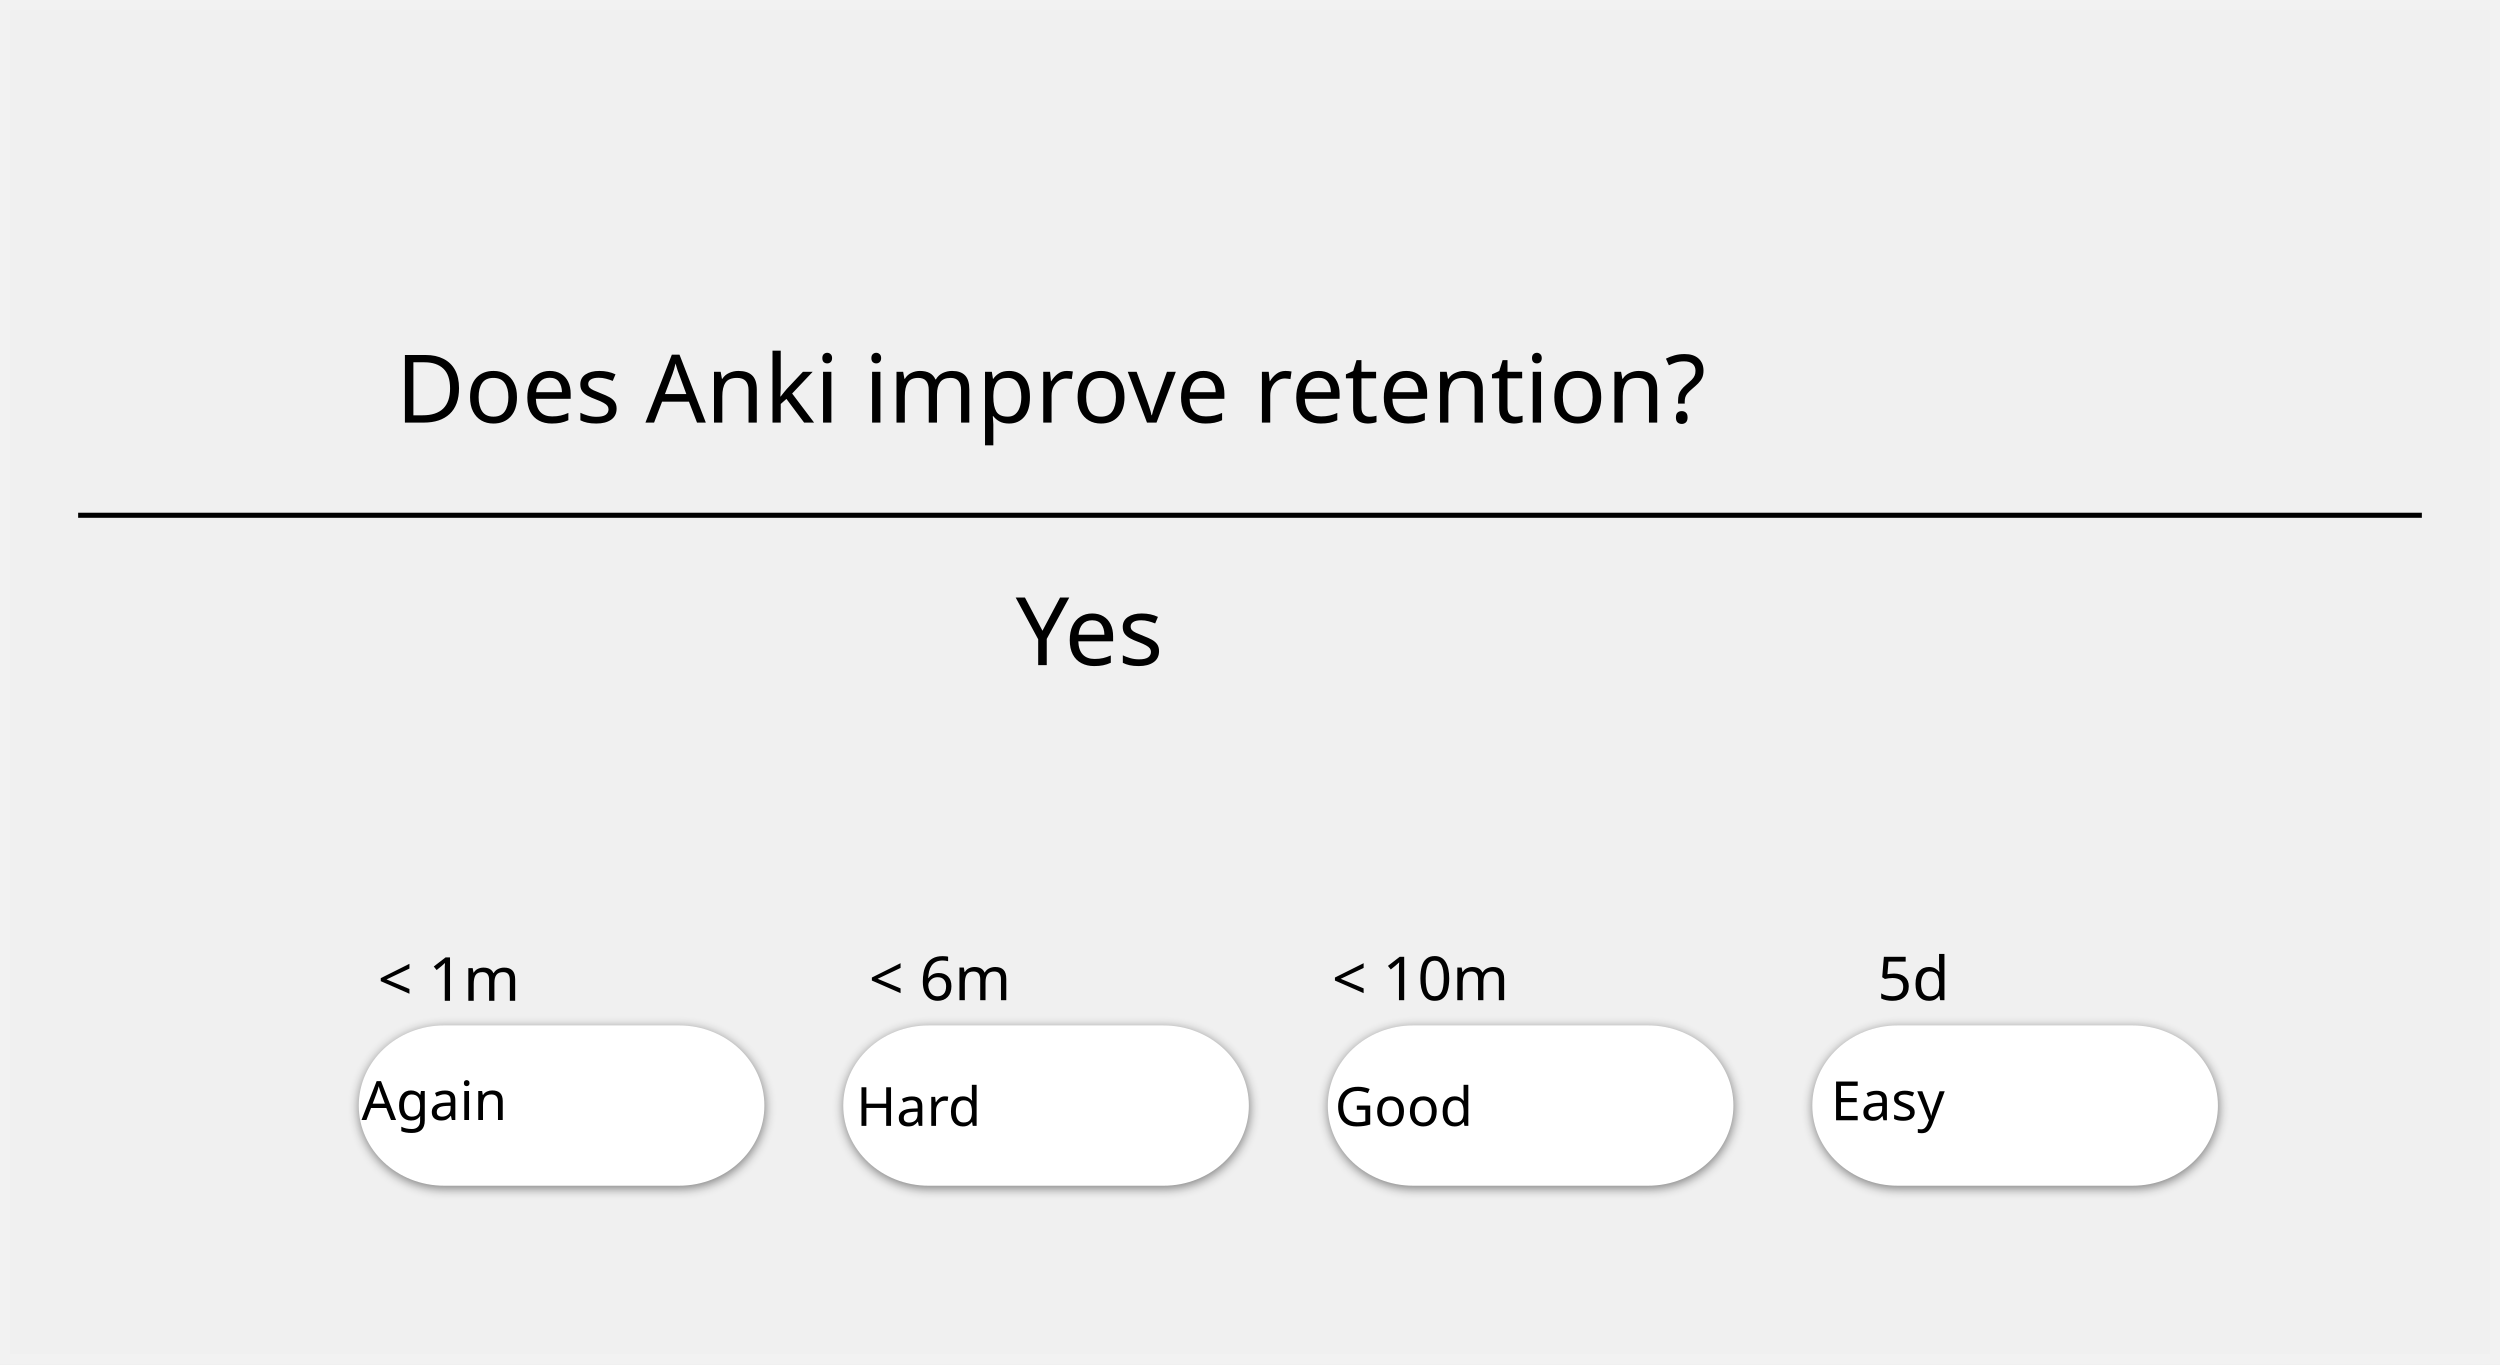
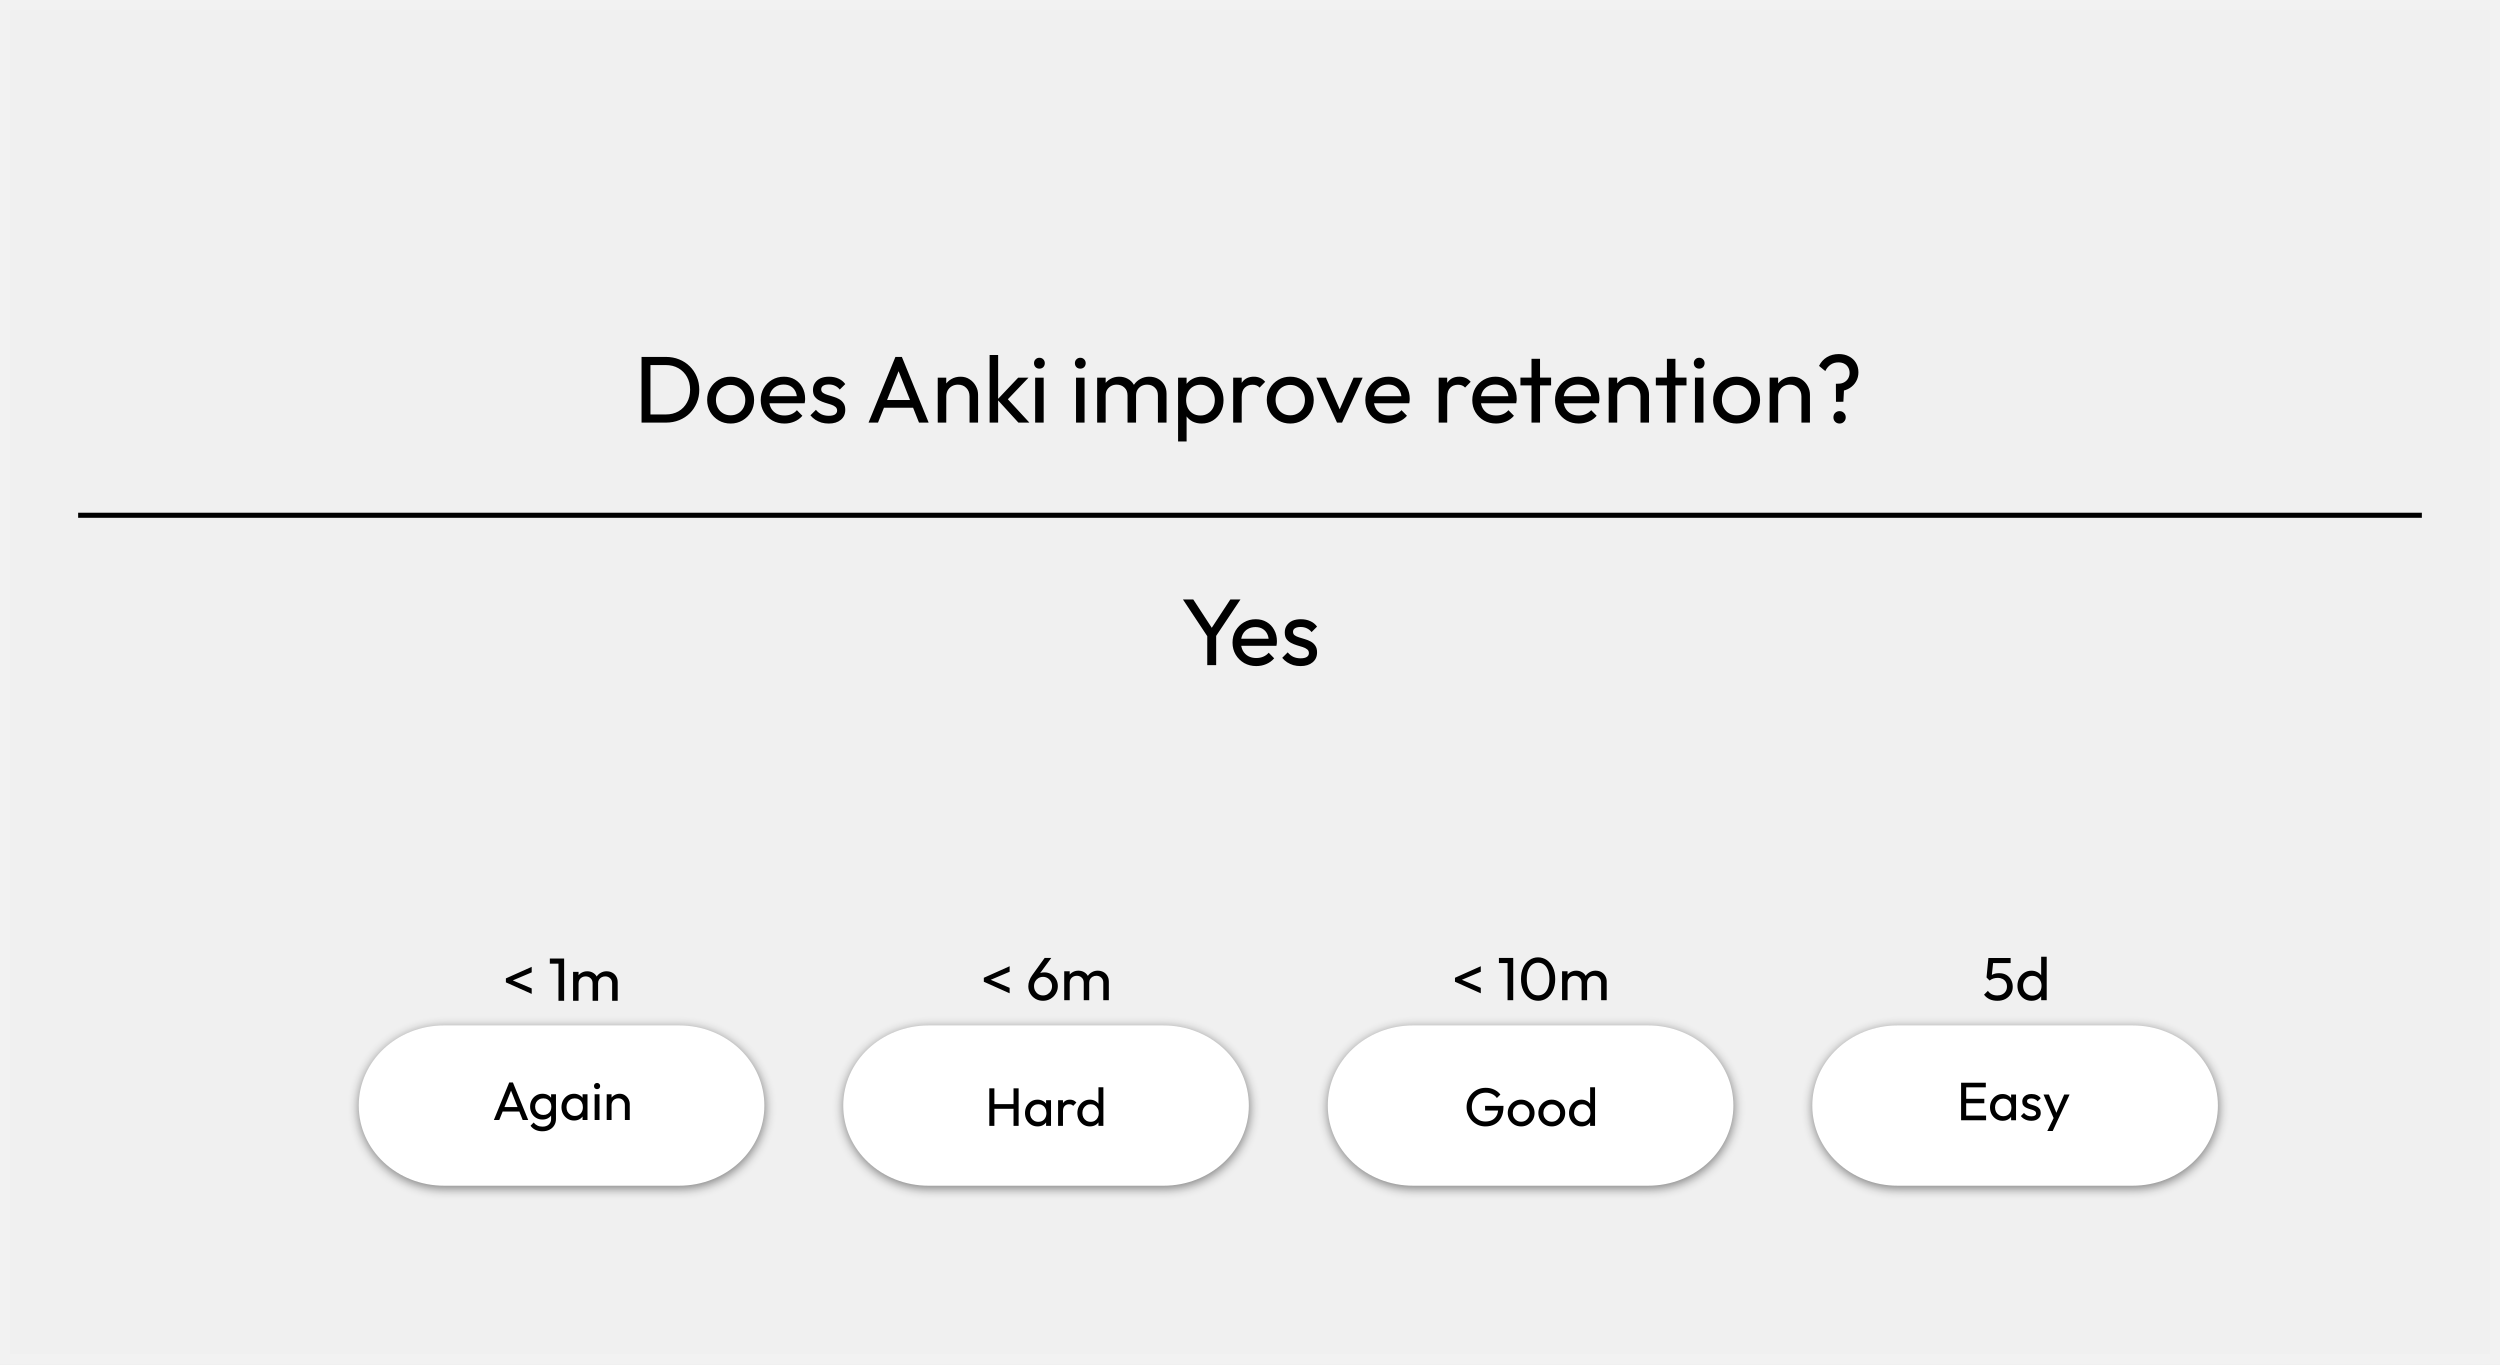
<svg xmlns="http://www.w3.org/2000/svg" width="493" height="269" fill="none" version="1.1" xml:space="preserve">
  <defs>
    <filter id="filter51-7" x="-.03" y="-.076" width="1.061" height="1.168" color-interpolation-filters="sRGB">
      <feFlood flood-color="rgb(0,0,0)" flood-opacity=".498" in="SourceGraphic" result="flood" />
      <feGaussianBlur in="SourceGraphic" result="blur" stdDeviation="1" />
      <feOffset dx="0.1" dy="0.5" in="blur" result="offset" />
      <feComposite in="flood" in2="offset" operator="in" result="comp1" />
      <feComposite in="SourceGraphic" in2="comp1" result="comp2" />
    </filter>
    <filter id="filter51-7-6" x="-.03" y="-.076" width="1.061" height="1.168" color-interpolation-filters="sRGB">
      <feFlood flood-color="rgb(0,0,0)" flood-opacity=".498" in="SourceGraphic" result="flood" />
      <feGaussianBlur in="SourceGraphic" result="blur" stdDeviation="1" />
      <feOffset dx="0.1" dy="0.5" in="blur" result="offset" />
      <feComposite in="flood" in2="offset" operator="in" result="comp1" />
      <feComposite in="SourceGraphic" in2="comp1" result="comp2" />
    </filter>
    <filter id="filter51-7-9" x="-.03" y="-.076" width="1.061" height="1.168" color-interpolation-filters="sRGB">
      <feFlood flood-color="rgb(0,0,0)" flood-opacity=".498" in="SourceGraphic" result="flood" />
      <feGaussianBlur in="SourceGraphic" result="blur" stdDeviation="1" />
      <feOffset dx="0.1" dy="0.5" in="blur" result="offset" />
      <feComposite in="flood" in2="offset" operator="in" result="comp1" />
      <feComposite in="SourceGraphic" in2="comp1" result="comp2" />
    </filter>
    <filter id="filter51-7-1" x="-.03" y="-.076" width="1.061" height="1.168" color-interpolation-filters="sRGB">
      <feFlood flood-color="rgb(0,0,0)" flood-opacity=".498" in="SourceGraphic" result="flood" />
      <feGaussianBlur in="SourceGraphic" result="blur" stdDeviation="1" />
      <feOffset dx="0.1" dy="0.5" in="blur" result="offset" />
      <feComposite in="flood" in2="offset" operator="in" result="comp1" />
      <feComposite in="SourceGraphic" in2="comp1" result="comp2" />
    </filter>
  </defs>
  <g fill="#fff">
    <mask id="a">
      <path d="m55 34h383v68h-383v-68z" />
    </mask>
    <g transform="translate(74.898 1.5625)">
-       <rect x="282.49" y="200.65" width="79.986" height="31.613" rx="16.843" fill="#fff" fill-rule="evenodd" filter="url(#filter51-7)" style="paint-order:markers stroke fill" />
-       <text x="333.396" y="219.35" fill="#000000" font-family="'STIX Two Math'" font-size="10.667px" text-align="end" text-anchor="end" style="line-height:1.25" xml:space="preserve">
-         <tspan x="333.396" y="219.35" fill="#000000" font-family="Outfit" font-size="10.667px">Easy</tspan>
-       </text>
+       <path d="m299.33 200.65h46.3c9.331 0 16.843 7.05 16.843 15.806 0 8.757-7.512 15.806-16.843 15.806h-46.3c-9.331 0-16.843-7.05-16.843-15.806 0-8.757 7.512-15.806 16.843-15.806z" fill-rule="evenodd" filter="url(#filter51-7)" style="paint-order:markers stroke fill" />
+       <path d="m311.83 219.35v-7.403h1.003v7.403zm0.683 0v-0.917h4.245v0.917zm0-3.349v-0.875h3.893v0.875zm0-3.136v-0.917h4.192v0.917zm7.494 6.592q-0.693 0-1.259-0.341-0.565-0.352-0.896-0.949-0.32-0.597-0.32-1.344t0.32-1.344q0.331-0.597 0.885-0.949 0.565-0.352 1.269-0.352 0.576 0 1.024 0.245 0.459 0.235 0.736 0.661 0.277 0.416 0.309 0.971v1.525q-0.032 0.544-0.309 0.971-0.267 0.427-0.725 0.672-0.448 0.235-1.035 0.235zm0.16-0.907q0.715 0 1.152-0.48 0.437-0.491 0.437-1.248 0-0.523-0.203-0.907-0.192-0.395-0.555-0.608-0.363-0.224-0.843-0.224-0.48 0-0.853 0.224-0.363 0.224-0.576 0.619-0.203 0.384-0.203 0.885 0 0.512 0.203 0.907 0.213 0.384 0.587 0.608 0.373 0.224 0.853 0.224zm1.525 0.8v-1.365l0.181-1.237-0.181-1.227v-1.237h0.971v5.067zm3.979 0.107q-0.427 0-0.811-0.107-0.373-0.117-0.693-0.32-0.32-0.213-0.555-0.501l0.619-0.619q0.277 0.341 0.64 0.512 0.363 0.16 0.811 0.16t0.693-0.149q0.245-0.16 0.245-0.437t-0.203-0.427q-0.192-0.16-0.501-0.256-0.309-0.107-0.661-0.203-0.341-0.107-0.651-0.267-0.309-0.16-0.512-0.437-0.192-0.277-0.192-0.736t0.224-0.789q0.224-0.341 0.619-0.523 0.405-0.181 0.971-0.181 0.597 0 1.056 0.213 0.469 0.203 0.768 0.619l-0.619 0.619q-0.213-0.277-0.533-0.427-0.309-0.149-0.704-0.149-0.416 0-0.64 0.149-0.213 0.139-0.213 0.395t0.192 0.395q0.192 0.139 0.501 0.235 0.32 0.096 0.661 0.203 0.341 0.096 0.651 0.267 0.309 0.171 0.501 0.459 0.203 0.288 0.203 0.757 0 0.715-0.512 1.131-0.501 0.416-1.355 0.416zm4.608-0.064-2.197-5.109h1.067l1.632 4h-0.341l1.717-4h1.067l-2.368 5.109zm-1.451 2.08 1.493-3.061 0.533 0.981-0.96 2.08z" fill="#000" aria-label="Easy" />
    </g>
    <g transform="translate(-20.648 1.5625)">
-       <rect x="282.49" y="200.65" width="79.986" height="31.613" rx="16.843" fill="#fff" fill-rule="evenodd" filter="url(#filter51-7-6)" style="paint-order:markers stroke fill" />
-       <text x="335.889" y="220.465" fill="#000000" font-family="'STIX Two Math'" font-size="10.667px" text-align="end" text-anchor="end" style="line-height:1.25" xml:space="preserve">
-         <tspan x="335.889" y="220.465" fill="#000000" font-family="Outfit" font-size="10.667px">Good</tspan>
-       </text>
+       <path d="m299.33 200.65h46.3c9.331 0 16.843 7.05 16.843 15.806 0 8.757-7.512 15.806-16.843 15.806h-46.3c-9.331 0-16.843-7.05-16.843-15.806 0-8.757 7.512-15.806 16.843-15.806z" fill-rule="evenodd" filter="url(#filter51-7-6)" style="paint-order:markers stroke fill" />
+       <path d="m313.58 220.57q-0.779 0-1.461-0.288-0.672-0.299-1.184-0.821-0.501-0.523-0.789-1.216-0.288-0.693-0.288-1.493 0-0.8 0.288-1.483 0.288-0.693 0.8-1.216 0.512-0.523 1.195-0.811 0.693-0.288 1.504-0.288 0.885 0 1.632 0.341 0.747 0.341 1.248 0.981l-0.693 0.693q-0.352-0.512-0.928-0.779-0.576-0.277-1.259-0.277-0.811 0-1.44 0.363-0.619 0.363-0.971 1.003-0.341 0.64-0.341 1.472 0 0.843 0.352 1.483t0.949 1.003q0.597 0.363 1.365 0.363 0.779 0 1.344-0.299 0.576-0.299 0.885-0.875 0.309-0.587 0.309-1.429l0.608 0.437h-3.2v-0.917h3.627v0.149q0 1.291-0.459 2.165-0.448 0.864-1.259 1.301-0.8 0.437-1.835 0.437zm7.04 0q-0.747 0-1.344-0.352-0.597-0.352-0.949-0.949-0.352-0.608-0.352-1.355 0-0.736 0.352-1.323 0.352-0.597 0.949-0.949t1.344-0.352q0.736 0 1.333 0.352 0.608 0.341 0.96 0.939t0.352 1.333q0 0.747-0.352 1.355-0.352 0.597-0.96 0.949-0.597 0.352-1.333 0.352zm0-0.928q0.48 0 0.853-0.224 0.373-0.224 0.587-0.608 0.213-0.395 0.213-0.896 0-0.491-0.224-0.875-0.213-0.384-0.587-0.597-0.363-0.224-0.843-0.224-0.48 0-0.853 0.224-0.373 0.213-0.587 0.597t-0.213 0.875q0 0.501 0.213 0.896 0.213 0.384 0.587 0.608 0.373 0.224 0.853 0.224zm6.037 0.928q-0.747 0-1.344-0.352-0.597-0.352-0.949-0.949-0.352-0.608-0.352-1.355 0-0.736 0.352-1.323 0.352-0.597 0.949-0.949 0.597-0.352 1.344-0.352 0.736 0 1.333 0.352 0.608 0.341 0.96 0.939t0.352 1.333q0 0.747-0.352 1.355-0.352 0.597-0.96 0.949-0.597 0.352-1.333 0.352zm0-0.928q0.48 0 0.853-0.224 0.373-0.224 0.587-0.608 0.213-0.395 0.213-0.896 0-0.491-0.224-0.875-0.213-0.384-0.587-0.597-0.363-0.224-0.843-0.224-0.48 0-0.853 0.224-0.373 0.213-0.587 0.597t-0.213 0.875q0 0.501 0.213 0.896 0.213 0.384 0.587 0.608 0.373 0.224 0.853 0.224zm5.867 0.928q-0.704 0-1.259-0.341-0.555-0.352-0.885-0.949-0.32-0.597-0.32-1.344t0.32-1.344q0.331-0.597 0.885-0.949 0.555-0.352 1.259-0.352 0.565 0 1.024 0.245 0.459 0.235 0.736 0.661 0.288 0.416 0.32 0.971v1.525q-0.032 0.544-0.309 0.971-0.277 0.427-0.736 0.672-0.459 0.235-1.035 0.235zm0.16-0.907q0.48 0 0.832-0.224 0.363-0.224 0.565-0.608 0.203-0.395 0.203-0.896 0-0.523-0.213-0.907-0.203-0.384-0.565-0.608-0.352-0.224-0.832-0.224-0.48 0-0.843 0.224-0.363 0.224-0.576 0.619-0.203 0.384-0.203 0.885 0 0.512 0.203 0.907 0.213 0.384 0.576 0.608 0.373 0.224 0.853 0.224zm2.507 0.8h-0.971v-1.365l0.181-1.237-0.181-1.227v-3.787h0.971z" fill="#000" aria-label="Good" />
    </g>
    <g transform="translate(-116.36 1.3946)">
-       <rect x="282.65" y="200.82" width="79.986" height="31.613" rx="16.843" fill="#fff" fill-rule="evenodd" filter="url(#filter51-7-9)" style="paint-order:markers stroke fill" />
-       <text x="334.638" y="220.633" fill="#000000" font-family="'STIX Two Math'" font-size="10.667px" text-align="end" text-anchor="end" style="line-height:1.25" xml:space="preserve">
-         <tspan x="334.638" y="220.633" fill="#000000" font-family="Outfit" font-size="10.667px">Hard</tspan>
-       </text>
+       <path d="m299.49 200.82h46.3c9.331 0 16.843 7.05 16.843 15.806s-7.512 15.806-16.843 15.806h-46.3c-9.331 0-16.843-7.05-16.843-15.806s7.512-15.806 16.843-15.806z" fill-rule="evenodd" filter="url(#filter51-7-9)" style="paint-order:markers stroke fill" />
+       <path d="m311.45 220.63v-7.403h1.003v7.403zm4.779 0v-7.403h1.003v7.403zm-4.096-3.371v-0.917h4.341v0.917zm8.832 3.477q-0.693 0-1.259-0.341-0.565-0.352-0.896-0.949-0.32-0.597-0.32-1.344t0.32-1.344q0.331-0.597 0.885-0.949 0.565-0.352 1.269-0.352 0.576 0 1.024 0.245 0.459 0.235 0.736 0.661 0.277 0.416 0.309 0.971v1.525q-0.032 0.544-0.309 0.971-0.267 0.427-0.725 0.672-0.448 0.235-1.035 0.235zm0.16-0.907q0.715 0 1.152-0.48 0.437-0.491 0.437-1.248 0-0.523-0.203-0.907-0.192-0.395-0.555-0.608-0.363-0.224-0.843-0.224-0.48 0-0.853 0.224-0.363 0.224-0.576 0.619-0.203 0.384-0.203 0.885 0 0.512 0.203 0.907 0.213 0.384 0.587 0.608 0.373 0.224 0.853 0.224zm1.525 0.8v-1.365l0.181-1.237-0.181-1.227v-1.237h0.971v5.067zm2.368 0v-5.067h0.96v5.067zm0.96-2.891-0.363-0.16q0-0.971 0.448-1.547 0.448-0.576 1.291-0.576 0.384 0 0.693 0.139 0.309 0.128 0.576 0.437l-0.629 0.651q-0.16-0.171-0.352-0.245-0.192-0.075-0.448-0.075-0.533 0-0.875 0.341-0.341 0.341-0.341 1.035zm5.301 2.997q-0.704 0-1.259-0.341-0.555-0.352-0.885-0.949-0.32-0.597-0.32-1.344t0.32-1.344q0.331-0.597 0.885-0.949 0.555-0.352 1.259-0.352 0.565 0 1.024 0.245 0.459 0.235 0.736 0.661 0.288 0.416 0.32 0.971v1.525q-0.032 0.544-0.309 0.971-0.277 0.427-0.736 0.672-0.459 0.235-1.035 0.235zm0.16-0.907q0.48 0 0.832-0.224 0.363-0.224 0.565-0.608 0.203-0.395 0.203-0.896 0-0.523-0.213-0.907-0.203-0.384-0.565-0.608-0.352-0.224-0.832-0.224-0.48 0-0.843 0.224-0.363 0.224-0.576 0.619-0.203 0.384-0.203 0.885 0 0.512 0.203 0.907 0.213 0.384 0.576 0.608 0.373 0.224 0.853 0.224zm2.507 0.8h-0.971v-1.365l0.181-1.237-0.181-1.227v-3.787h0.971z" fill="#000" aria-label="Hard" />
    </g>
    <g transform="translate(-211.74 1.5625)">
-       <rect x="282.49" y="200.65" width="79.986" height="31.613" rx="16.843" fill="#fff" fill-rule="evenodd" filter="url(#filter51-7-1)" style="paint-order:markers stroke fill" />
-       <text x="336.524" y="219.297" fill="#000000" font-family="'STIX Two Math'" font-size="10.667px" text-align="end" text-anchor="end" style="line-height:1.25" xml:space="preserve">
-         <tspan x="336.524" y="219.297" fill="#000000" font-family="Outfit" font-size="10.667px">Again</tspan>
-       </text>
+       <path d="m299.33 200.65h46.3c9.331 0 16.843 7.05 16.843 15.806 0 8.757-7.512 15.806-16.843 15.806h-46.3c-9.331 0-16.843-7.05-16.843-15.806 0-8.757 7.512-15.806 16.843-15.806z" fill-rule="evenodd" filter="url(#filter51-7-1)" style="paint-order:markers stroke fill" />
+       <path d="m309.13 219.3 3.029-7.403h0.725l3.019 7.403h-1.088l-2.485-6.261h0.373l-2.507 6.261zm1.44-1.675v-0.875h3.893v0.875zm8.139 3.904q-0.779 0-1.387-0.288-0.597-0.288-0.96-0.811l0.619-0.629q0.309 0.395 0.736 0.597 0.427 0.213 1.013 0.213 0.779 0 1.227-0.416 0.459-0.405 0.459-1.099v-1.259l0.171-1.141-0.171-1.131v-1.333h0.96v4.864q0 0.725-0.341 1.269-0.331 0.544-0.939 0.853-0.597 0.309-1.387 0.309zm0-2.315q-0.693 0-1.248-0.331-0.544-0.331-0.864-0.907-0.32-0.587-0.32-1.312 0-0.725 0.32-1.291 0.32-0.576 0.864-0.907 0.555-0.341 1.248-0.341 0.597 0 1.056 0.235 0.459 0.235 0.725 0.661 0.277 0.416 0.299 0.981v1.344q-0.032 0.555-0.309 0.981-0.267 0.416-0.725 0.651-0.459 0.235-1.045 0.235zm0.192-0.907q0.469 0 0.821-0.203 0.363-0.203 0.555-0.565 0.192-0.373 0.192-0.864 0-0.491-0.203-0.853-0.192-0.373-0.544-0.576-0.352-0.213-0.832-0.213-0.48 0-0.843 0.213-0.363 0.203-0.576 0.576-0.203 0.363-0.203 0.843 0 0.48 0.203 0.853 0.213 0.373 0.576 0.587 0.373 0.203 0.853 0.203zm6.037 1.099q-0.693 0-1.259-0.341-0.565-0.352-0.896-0.949-0.32-0.597-0.32-1.344t0.32-1.344q0.331-0.597 0.885-0.949 0.565-0.352 1.269-0.352 0.576 0 1.024 0.245 0.459 0.235 0.736 0.661 0.277 0.416 0.309 0.971v1.525q-0.032 0.544-0.309 0.971-0.267 0.427-0.725 0.672-0.448 0.235-1.035 0.235zm0.16-0.907q0.715 0 1.152-0.48 0.437-0.491 0.437-1.248 0-0.523-0.203-0.907-0.192-0.395-0.555-0.608-0.363-0.224-0.843-0.224-0.48 0-0.853 0.224-0.363 0.224-0.576 0.619-0.203 0.384-0.203 0.885 0 0.512 0.203 0.907 0.213 0.384 0.587 0.608 0.373 0.224 0.853 0.224zm1.525 0.8v-1.365l0.181-1.237-0.181-1.227v-1.237h0.971v5.067zm2.379 0v-5.067h0.96v5.067zm0.48-6.08q-0.267 0-0.437-0.171-0.171-0.181-0.171-0.448 0-0.256 0.171-0.427 0.171-0.181 0.437-0.181 0.267 0 0.437 0.181 0.171 0.171 0.171 0.427 0 0.267-0.171 0.448-0.171 0.171-0.437 0.171zm5.483 6.08v-2.955q0-0.576-0.363-0.949-0.363-0.373-0.939-0.373-0.384 0-0.683 0.171-0.299 0.171-0.469 0.469-0.171 0.299-0.171 0.683l-0.395-0.224q0-0.576 0.256-1.024 0.256-0.448 0.715-0.704 0.459-0.267 1.035-0.267t1.013 0.288q0.448 0.288 0.704 0.757 0.256 0.459 0.256 0.981v3.147zm-3.584 0v-5.067h0.96v5.067z" fill="#000" aria-label="Again" />
    </g>
  </g>
-   <g fill="#000000" font-family="'STIX Two Math'" text-anchor="end">
-     <text x="122.481" y="197.358" font-size="12px" text-align="end" style="line-height:1.25" xml:space="preserve">
-       <tspan x="122.481" y="197.358" fill="#000000" font-family="Outfit" font-size="12px">&lt; 1m</tspan>
-     </text>
-     <text x="219.33" y="197.238" font-size="12px" text-align="end" style="line-height:1.25" xml:space="preserve">
-       <tspan x="219.33" y="197.238" fill="#000000" font-family="Outfit" font-size="12px">&lt; 6m</tspan>
-     </text>
-     <text x="367.395" y="83.338" font-size="18.667px" text-align="end" style="line-height:1.25" xml:space="preserve">
-       <tspan x="367.395" y="83.338" fill="#000000" font-family="Outfit" font-size="18.667px">Does Anki improve retention?</tspan>
-     </text>
-     <text x="260.379" y="131.164" font-size="18.667px" text-align="end" style="line-height:1.25" xml:space="preserve">
-       <tspan x="260.379" y="131.164" fill="#000000" font-family="Outfit" font-size="18.667px">Yes</tspan>
-     </text>
-     <text x="317.511" y="197.238" font-size="12px" text-align="end" style="line-height:1.25" xml:space="preserve">
-       <tspan x="317.511" y="197.238" fill="#000000" font-family="Outfit" font-size="12px">&lt; 10m</tspan>
-     </text>
+   <g fill="#000">
+     <g font-family="'STIX Two Math'" text-anchor="end">
+       <path d="m104.85 196-5.088-2.28v-0.78l5.088-2.28v1.092l-4.212 1.788v-0.408l4.212 1.788zm5.28 1.356v-8.328h1.116v8.328zm-1.704-7.32v-1.008h2.7v1.008zm4.584 7.32v-5.7h1.08v5.7zm3.852 0v-3.444q0-0.636-0.396-0.996-0.384-0.372-0.972-0.372-0.396 0-0.708 0.168t-0.504 0.468-0.192 0.72l-0.444-0.216q0-0.648 0.276-1.128 0.288-0.48 0.78-0.744 0.492-0.276 1.104-0.276 0.6 0 1.08 0.264 0.492 0.264 0.768 0.744 0.288 0.48 0.288 1.14v3.672zm3.852 0v-3.444q0-0.636-0.396-0.996-0.384-0.372-0.96-0.372-0.396 0-0.72 0.168-0.312 0.168-0.504 0.468t-0.192 0.72l-0.612-0.216q0.036-0.66 0.348-1.128 0.324-0.48 0.828-0.744 0.504-0.276 1.104-0.276 0.624 0 1.116 0.264t0.78 0.744q0.3 0.48 0.3 1.152v3.66z" aria-label="&lt; 1m" />
+       <path d="m199.1 195.88-5.088-2.28v-0.78l5.088-2.28v1.092l-4.212 1.788v-0.408l4.212 1.788zm6.588 1.476q-0.828 0-1.488-0.384-0.648-0.384-1.032-1.032t-0.384-1.44q0-1.104 0.768-2.196l2.448-3.396h1.308l-2.508 3.42-0.408 0.216q0.144-0.252 0.348-0.42 0.204-0.18 0.504-0.276t0.708-0.096q0.732 0 1.32 0.348 0.6 0.348 0.96 0.96 0.372 0.6 0.372 1.404 0 0.792-0.396 1.452-0.384 0.66-1.056 1.056-0.66 0.384-1.464 0.384zm0-1.056q0.504 0 0.9-0.24 0.408-0.252 0.636-0.66 0.24-0.42 0.24-0.936t-0.24-0.924q-0.228-0.42-0.636-0.66-0.396-0.24-0.9-0.24t-0.912 0.24q-0.396 0.24-0.636 0.66-0.228 0.408-0.228 0.924t0.228 0.936q0.24 0.42 0.636 0.66 0.408 0.24 0.912 0.24zm4.176 0.936v-5.7h1.08v5.7zm3.852 0v-3.444q0-0.636-0.396-0.996-0.384-0.372-0.972-0.372-0.396 0-0.708 0.168t-0.504 0.468-0.192 0.72l-0.444-0.216q0-0.648 0.276-1.128 0.288-0.48 0.78-0.744 0.492-0.276 1.104-0.276 0.6 0 1.08 0.264 0.492 0.264 0.768 0.744 0.288 0.48 0.288 1.14v3.672zm3.852 0v-3.444q0-0.636-0.396-0.996-0.384-0.372-0.96-0.372-0.396 0-0.72 0.168-0.312 0.168-0.504 0.468t-0.192 0.72l-0.612-0.216q0.036-0.66 0.348-1.128 0.324-0.48 0.828-0.744 0.504-0.276 1.104-0.276 0.624 0 1.116 0.264t0.78 0.744q0.3 0.48 0.3 1.152v3.66z" aria-label="&lt; 6m" />
+       <path d="m127.67 83.338v-1.605h3.603q1.437 0 2.52-0.616 1.083-0.635 1.68-1.736 0.616-1.101 0.616-2.539 0-1.419-0.616-2.52-0.616-1.101-1.699-1.717-1.083-0.616-2.501-0.616h-3.584v-1.605h3.621q1.419 0 2.613 0.485 1.213 0.485 2.091 1.363 0.896 0.877 1.381 2.053 0.504 1.176 0.504 2.576 0 1.381-0.504 2.576-0.485 1.176-1.363 2.053-0.877 0.877-2.091 1.363-1.195 0.485-2.595 0.485zm-1.157 0v-12.955h1.755v12.955zm17.566 0.187q-1.307 0-2.352-0.616-1.045-0.616-1.661-1.661-0.616-1.064-0.616-2.371 0-1.288 0.616-2.315 0.616-1.045 1.661-1.661 1.045-0.616 2.352-0.616 1.288 0 2.333 0.616 1.064 0.597 1.68 1.643t0.616 2.333q0 1.307-0.616 2.371-0.616 1.045-1.68 1.661-1.045 0.616-2.333 0.616zm0-1.624q0.84 0 1.493-0.392 0.653-0.392 1.027-1.064 0.373-0.691 0.373-1.568 0-0.859-0.392-1.531-0.373-0.672-1.027-1.045-0.635-0.392-1.475-0.392-0.84 0-1.493 0.392-0.653 0.373-1.027 1.045t-0.373 1.531q0 0.877 0.373 1.568 0.373 0.672 1.027 1.064 0.653 0.392 1.493 0.392zm10.622 1.624q-1.325 0-2.389-0.597-1.064-0.616-1.68-1.661-0.616-1.045-0.616-2.371 0-1.307 0.597-2.352 0.616-1.045 1.643-1.643 1.045-0.616 2.333-0.616 1.232 0 2.165 0.56 0.952 0.56 1.475 1.549 0.541 0.989 0.541 2.24 0 0.187-0.019 0.411-0.019 0.205-0.075 0.485h-7.486v-1.4h6.589l-0.616 0.541q0-0.896-0.317-1.512-0.317-0.635-0.896-0.971-0.579-0.355-1.4-0.355-0.859 0-1.512 0.373-0.653 0.373-1.008 1.045t-0.355 1.587q0 0.933 0.373 1.643 0.373 0.691 1.064 1.083 0.691 0.373 1.587 0.373 0.747 0 1.363-0.261 0.635-0.261 1.083-0.784l1.083 1.101q-0.635 0.747-1.568 1.139-0.915 0.392-1.96 0.392zm8.717 0q-0.747 0-1.419-0.187-0.653-0.205-1.213-0.56-0.56-0.373-0.971-0.877l1.083-1.083q0.485 0.597 1.12 0.896 0.635 0.28 1.419 0.28 0.784 0 1.213-0.261 0.429-0.28 0.429-0.765t-0.355-0.747q-0.336-0.28-0.877-0.448-0.541-0.187-1.157-0.355-0.597-0.187-1.139-0.467-0.541-0.28-0.896-0.765-0.336-0.485-0.336-1.288t0.392-1.381q0.392-0.597 1.083-0.915 0.709-0.317 1.699-0.317 1.045 0 1.848 0.373 0.821 0.355 1.344 1.083l-1.083 1.083q-0.373-0.485-0.933-0.747-0.541-0.261-1.232-0.261-0.728 0-1.12 0.261-0.373 0.243-0.373 0.691t0.336 0.691 0.877 0.411q0.56 0.168 1.157 0.355 0.597 0.168 1.139 0.467t0.877 0.803q0.355 0.504 0.355 1.325 0 1.251-0.896 1.979-0.877 0.728-2.371 0.728zm7.859-0.187 5.301-12.955h1.269l5.283 12.955h-1.904l-4.349-10.958h0.653l-4.387 10.958zm2.52-2.931v-1.531h6.813v1.531zm17.398 2.931v-5.171q0-1.008-0.635-1.661-0.635-0.653-1.643-0.653-0.672 0-1.195 0.299t-0.821 0.821-0.299 1.195l-0.691-0.392q0-1.008 0.448-1.792t1.251-1.232q0.803-0.467 1.811-0.467t1.773 0.504q0.784 0.504 1.232 1.325 0.448 0.803 0.448 1.717v5.507zm-6.272 0v-8.867h1.68v8.867zm15.904 0-4.144-4.536 4.107-4.331h2.035l-4.573 4.779 0.075-0.971 4.667 5.059zm-5.675 0v-13.328h1.68v13.328zm8.979 0v-8.867h1.68v8.867zm0.84-10.64q-0.467 0-0.765-0.299-0.299-0.317-0.299-0.784 0-0.448 0.299-0.747 0.299-0.317 0.765-0.317 0.467 0 0.765 0.317 0.299 0.299 0.299 0.747 0 0.467-0.299 0.784-0.299 0.299-0.765 0.299zm7.224 10.64v-8.867h1.68v8.867zm0.84-10.64q-0.467 0-0.765-0.299-0.299-0.317-0.299-0.784 0-0.448 0.299-0.747 0.299-0.317 0.765-0.317 0.467 0 0.765 0.317 0.299 0.299 0.299 0.747 0 0.467-0.299 0.784-0.299 0.299-0.765 0.299zm3.323 10.64v-8.867h1.68v8.867zm5.992 0v-5.357q0-0.989-0.616-1.549-0.597-0.579-1.512-0.579-0.616 0-1.101 0.261t-0.784 0.728-0.299 1.12l-0.691-0.336q0-1.008 0.429-1.755 0.448-0.747 1.213-1.157 0.765-0.429 1.717-0.429 0.933 0 1.68 0.411 0.765 0.411 1.195 1.157 0.448 0.747 0.448 1.773v5.712zm5.992 0v-5.357q0-0.989-0.616-1.549-0.597-0.579-1.493-0.579-0.616 0-1.12 0.261-0.485 0.261-0.784 0.728-0.299 0.467-0.299 1.12l-0.952-0.336q0.056-1.027 0.541-1.755 0.504-0.747 1.288-1.157 0.784-0.429 1.717-0.429 0.971 0 1.736 0.411 0.765 0.411 1.213 1.157 0.467 0.747 0.467 1.792v5.693zm8.643 0.187q-1.008 0-1.829-0.411-0.803-0.429-1.288-1.176t-0.541-1.699v-2.669q0.056-0.971 0.541-1.699 0.504-0.747 1.307-1.157 0.821-0.429 1.811-0.429 1.213 0 2.184 0.616 0.989 0.616 1.549 1.661t0.56 2.352-0.56 2.352-1.549 1.661q-0.971 0.597-2.184 0.597zm-4.667 3.528v-12.582h1.68v2.333l-0.317 2.147 0.317 2.165v5.936zm4.387-5.115q0.84 0 1.475-0.392 0.635-0.392 1.008-1.064 0.373-0.691 0.373-1.587 0-0.877-0.373-1.568t-1.008-1.064q-0.635-0.392-1.456-0.392-0.84 0-1.475 0.392-0.635 0.373-0.989 1.064-0.355 0.691-0.355 1.587 0 0.877 0.336 1.568 0.355 0.672 0.989 1.064 0.653 0.392 1.475 0.392zm6.478 1.4v-8.867h1.68v8.867zm1.68-5.059-0.635-0.28q0-1.699 0.784-2.707 0.784-1.008 2.259-1.008 0.672 0 1.213 0.243 0.541 0.224 1.008 0.765l-1.101 1.139q-0.28-0.299-0.616-0.429-0.336-0.131-0.784-0.131-0.933 0-1.531 0.597-0.597 0.597-0.597 1.811zm9.576 5.245q-1.307 0-2.352-0.616t-1.661-1.661q-0.616-1.064-0.616-2.371 0-1.288 0.616-2.315 0.616-1.045 1.661-1.661t2.352-0.616q1.288 0 2.333 0.616 1.064 0.597 1.68 1.643 0.616 1.045 0.616 2.333 0 1.307-0.616 2.371-0.616 1.045-1.68 1.661-1.045 0.616-2.333 0.616zm0-1.624q0.84 0 1.493-0.392 0.653-0.392 1.027-1.064 0.373-0.691 0.373-1.568 0-0.859-0.392-1.531-0.373-0.672-1.027-1.045-0.635-0.392-1.475-0.392-0.84 0-1.493 0.392-0.653 0.373-1.027 1.045t-0.373 1.531q0 0.877 0.373 1.568 0.373 0.672 1.027 1.064 0.653 0.392 1.493 0.392zm9.222 1.437-4.069-8.867h1.867l3.267 7.486h-1.083l3.285-7.486h1.792l-4.069 8.867zm10.267 0.187q-1.325 0-2.389-0.597-1.064-0.616-1.68-1.661t-0.616-2.371q0-1.307 0.597-2.352 0.616-1.045 1.643-1.643 1.045-0.616 2.333-0.616 1.232 0 2.165 0.56 0.952 0.56 1.475 1.549 0.541 0.989 0.541 2.24 0 0.187-0.019 0.411-0.019 0.205-0.075 0.485h-7.486v-1.4h6.589l-0.616 0.541q0-0.896-0.317-1.512-0.317-0.635-0.896-0.971-0.579-0.355-1.4-0.355-0.859 0-1.512 0.373-0.653 0.373-1.008 1.045-0.355 0.672-0.355 1.587 0 0.933 0.373 1.643 0.373 0.691 1.064 1.083 0.691 0.373 1.587 0.373 0.747 0 1.363-0.261 0.635-0.261 1.083-0.784l1.083 1.101q-0.635 0.747-1.568 1.139-0.915 0.392-1.96 0.392zm9.781-0.187v-8.867h1.68v8.867zm1.68-5.059-0.635-0.28q0-1.699 0.784-2.707 0.784-1.008 2.259-1.008 0.672 0 1.213 0.243 0.541 0.224 1.008 0.765l-1.101 1.139q-0.28-0.299-0.616-0.429t-0.784-0.131q-0.933 0-1.531 0.597-0.597 0.597-0.597 1.811zm9.632 5.245q-1.325 0-2.389-0.597-1.064-0.616-1.68-1.661t-0.616-2.371q0-1.307 0.597-2.352 0.616-1.045 1.643-1.643 1.045-0.616 2.333-0.616 1.232 0 2.165 0.56 0.952 0.56 1.475 1.549 0.541 0.989 0.541 2.24 0 0.187-0.019 0.411-0.019 0.205-0.075 0.485h-7.486v-1.4h6.589l-0.616 0.541q0-0.896-0.317-1.512-0.317-0.635-0.896-0.971-0.579-0.355-1.4-0.355-0.859 0-1.512 0.373-0.653 0.373-1.008 1.045-0.355 0.672-0.355 1.587 0 0.933 0.373 1.643 0.373 0.691 1.064 1.083 0.691 0.373 1.587 0.373 0.747 0 1.363-0.261 0.635-0.261 1.083-0.784l1.083 1.101q-0.635 0.747-1.568 1.139-0.915 0.392-1.96 0.392zm6.991-0.187v-12.582h1.68v12.582zm-2.184-7.336v-1.531h6.048v1.531zm11.508 7.523q-1.325 0-2.389-0.597-1.064-0.616-1.68-1.661t-0.616-2.371q0-1.307 0.597-2.352 0.616-1.045 1.643-1.643 1.045-0.616 2.333-0.616 1.232 0 2.165 0.56 0.952 0.56 1.475 1.549 0.541 0.989 0.541 2.24 0 0.187-0.019 0.411-0.019 0.205-0.075 0.485h-7.486v-1.4h6.589l-0.616 0.541q0-0.896-0.317-1.512-0.317-0.635-0.896-0.971-0.579-0.355-1.4-0.355-0.859 0-1.512 0.373-0.653 0.373-1.008 1.045t-0.355 1.587q0 0.933 0.373 1.643 0.373 0.691 1.064 1.083 0.691 0.373 1.587 0.373 0.747 0 1.363-0.261 0.635-0.261 1.083-0.784l1.083 1.101q-0.635 0.747-1.568 1.139-0.915 0.392-1.96 0.392zm12.171-0.187v-5.171q0-1.008-0.635-1.661-0.635-0.653-1.643-0.653-0.672 0-1.195 0.299-0.523 0.299-0.821 0.821-0.299 0.523-0.299 1.195l-0.691-0.392q0-1.008 0.448-1.792t1.251-1.232q0.803-0.467 1.811-0.467t1.773 0.504q0.784 0.504 1.232 1.325 0.448 0.803 0.448 1.717v5.507zm-6.272 0v-8.867h1.68v8.867zm11.48 0v-12.582h1.68v12.582zm-2.184-7.336v-1.531h6.048v1.531zm7.71 7.336v-8.867h1.68v8.867zm0.84-10.64q-0.467 0-0.765-0.299-0.299-0.317-0.299-0.784 0-0.448 0.299-0.747 0.299-0.317 0.765-0.317 0.467 0 0.765 0.317 0.299 0.299 0.299 0.747 0 0.467-0.299 0.784-0.299 0.299-0.765 0.299zm7.373 10.827q-1.307 0-2.352-0.616-1.045-0.616-1.661-1.661-0.616-1.064-0.616-2.371 0-1.288 0.616-2.315 0.616-1.045 1.661-1.661 1.045-0.616 2.352-0.616 1.288 0 2.333 0.616 1.064 0.597 1.68 1.643t0.616 2.333q0 1.307-0.616 2.371-0.616 1.045-1.68 1.661-1.045 0.616-2.333 0.616zm0-1.624q0.84 0 1.493-0.392 0.653-0.392 1.027-1.064 0.373-0.691 0.373-1.568 0-0.859-0.392-1.531-0.373-0.672-1.027-1.045-0.635-0.392-1.475-0.392-0.84 0-1.493 0.392-0.653 0.373-1.027 1.045t-0.373 1.531q0 0.877 0.373 1.568 0.373 0.672 1.027 1.064 0.653 0.392 1.493 0.392zm12.787 1.437v-5.171q0-1.008-0.635-1.661-0.635-0.653-1.643-0.653-0.672 0-1.195 0.299t-0.821 0.821-0.299 1.195l-0.691-0.392q0-1.008 0.448-1.792t1.251-1.232q0.803-0.467 1.811-0.467 1.008 0 1.773 0.504 0.784 0.504 1.232 1.325 0.448 0.803 0.448 1.717v5.507zm-6.272 0v-8.867h1.68v8.867zm13.086-4.107-0.019-3.547 0.504-0.019q0.653 0 1.139-0.28 0.504-0.28 0.784-0.765 0.28-0.485 0.28-1.083 0-0.616-0.28-1.083-0.261-0.467-0.765-0.728-0.485-0.261-1.157-0.261-0.896 0-1.549 0.448-0.653 0.448-1.045 1.269l-1.232-1.027q0.541-1.101 1.549-1.717 1.027-0.616 2.352-0.616 1.139 0 2.016 0.467 0.877 0.448 1.363 1.269 0.485 0.803 0.485 1.867 0 0.971-0.448 1.773-0.429 0.784-1.232 1.307-0.784 0.504-1.867 0.653l0.728-0.747-0.149 2.819zm0.709 4.293q-0.523 0-0.877-0.355-0.336-0.355-0.336-0.877t0.336-0.859q0.355-0.355 0.877-0.355t0.859 0.355q0.355 0.336 0.355 0.859t-0.355 0.877q-0.336 0.355-0.859 0.355z" aria-label="Does Anki improve retention?" />
+       <path d="m238.37 125.9-5.096-7.691h2.035l4.107 6.291h-0.915l4.125-6.291h1.997l-5.133 7.691zm-0.299 5.264v-6.421h1.755v6.421zm9.669 0.187q-1.325 0-2.389-0.597-1.064-0.616-1.68-1.661-0.616-1.045-0.616-2.371 0-1.307 0.597-2.352 0.616-1.045 1.643-1.643 1.045-0.616 2.333-0.616 1.232 0 2.165 0.56 0.952 0.56 1.475 1.549 0.541 0.989 0.541 2.24 0 0.187-0.019 0.411-0.019 0.205-0.075 0.485h-7.486v-1.4h6.589l-0.616 0.541q0-0.896-0.317-1.512-0.317-0.635-0.896-0.971-0.579-0.355-1.4-0.355-0.859 0-1.512 0.373-0.653 0.373-1.008 1.045-0.355 0.672-0.355 1.587 0 0.933 0.373 1.643 0.373 0.691 1.064 1.083 0.691 0.373 1.587 0.373 0.747 0 1.363-0.261 0.635-0.261 1.083-0.784l1.083 1.101q-0.635 0.747-1.568 1.139-0.915 0.392-1.96 0.392zm8.717 0q-0.747 0-1.419-0.187-0.653-0.205-1.213-0.56-0.56-0.373-0.971-0.877l1.083-1.083q0.485 0.597 1.12 0.896 0.635 0.28 1.419 0.28 0.784 0 1.213-0.261 0.429-0.28 0.429-0.765 0-0.485-0.355-0.747-0.336-0.28-0.877-0.448-0.541-0.187-1.157-0.355-0.597-0.187-1.139-0.467-0.541-0.28-0.896-0.765-0.336-0.485-0.336-1.288t0.392-1.381q0.392-0.597 1.083-0.915 0.709-0.317 1.699-0.317 1.045 0 1.848 0.373 0.821 0.355 1.344 1.083l-1.083 1.083q-0.373-0.485-0.933-0.747-0.541-0.261-1.232-0.261-0.728 0-1.12 0.261-0.373 0.243-0.373 0.691t0.336 0.691q0.336 0.243 0.877 0.411 0.56 0.168 1.157 0.355 0.597 0.168 1.139 0.467 0.541 0.299 0.877 0.803 0.355 0.504 0.355 1.325 0 1.251-0.896 1.979-0.877 0.728-2.371 0.728z" aria-label="Yes" />
+       <path d="m292.01 195.88-5.088-2.28v-0.78l5.088-2.28v1.092l-4.212 1.788v-0.408l4.212 1.788zm5.28 1.356v-8.328h1.116v8.328zm-1.704-7.32v-1.008h2.7v1.008zm7.752 7.44q-0.936 0-1.716-0.528-0.768-0.528-1.224-1.488-0.456-0.972-0.456-2.28t0.444-2.268q0.456-0.96 1.224-1.476 0.768-0.528 1.692-0.528 0.948 0 1.716 0.528 0.768 0.516 1.212 1.476 0.456 0.96 0.456 2.28 0 1.308-0.456 2.28-0.444 0.96-1.212 1.488-0.756 0.516-1.68 0.516zm-0.024-1.068q0.66 0 1.152-0.36 0.504-0.372 0.792-1.092t0.288-1.776-0.288-1.764q-0.288-0.72-0.792-1.08-0.504-0.372-1.164-0.372-0.648 0-1.152 0.372-0.504 0.36-0.792 1.08-0.276 0.708-0.276 1.764t0.276 1.776q0.288 0.72 0.792 1.092 0.504 0.36 1.164 0.36zm4.728 0.948v-5.7h1.08v5.7zm3.852 0v-3.444q0-0.636-0.396-0.996-0.384-0.372-0.972-0.372-0.396 0-0.708 0.168t-0.504 0.468-0.192 0.72l-0.444-0.216q0-0.648 0.276-1.128 0.288-0.48 0.78-0.744 0.492-0.276 1.104-0.276 0.6 0 1.08 0.264 0.492 0.264 0.768 0.744 0.288 0.48 0.288 1.14v3.672zm3.852 0v-3.444q0-0.636-0.396-0.996-0.384-0.372-0.96-0.372-0.396 0-0.72 0.168-0.312 0.168-0.504 0.468t-0.192 0.72l-0.612-0.216q0.036-0.66 0.348-1.128 0.324-0.48 0.828-0.744 0.504-0.276 1.104-0.276 0.624 0 1.116 0.264t0.78 0.744q0.3 0.48 0.3 1.152v3.66z" aria-label="&lt; 10m" />
+     </g>
+     <g transform="translate(176.67 -2.0902)">
+       <path d="m217.22 199.45q-0.852 0-1.524-0.3-0.66-0.312-1.116-0.9l0.768-0.768q0.276 0.42 0.756 0.672 0.492 0.24 1.092 0.24 0.564 0 0.984-0.216 0.432-0.216 0.672-0.6 0.252-0.396 0.252-0.936 0-0.552-0.24-0.936t-0.648-0.576q-0.396-0.204-0.876-0.204-0.492 0-0.9 0.12-0.396 0.12-0.756 0.408l0.012-0.72q0.204-0.252 0.468-0.408t0.6-0.24 0.78-0.084q0.864 0 1.464 0.36t0.912 0.972q0.324 0.612 0.324 1.368 0 0.792-0.396 1.416-0.384 0.624-1.068 0.984-0.684 0.348-1.56 0.348zm-1.536-3.996-0.612-0.612 0.372-3.84h1.032l-0.42 3.948zm-0.012-3.444-0.228-1.008h4.38v1.008zm8.268 7.44q-0.792 0-1.416-0.384-0.624-0.396-0.996-1.068-0.36-0.672-0.36-1.512t0.36-1.512q0.372-0.672 0.996-1.068t1.416-0.396q0.636 0 1.152 0.276 0.516 0.264 0.828 0.744 0.324 0.468 0.36 1.092v1.716q-0.036 0.612-0.348 1.092t-0.828 0.756q-0.516 0.264-1.164 0.264zm0.18-1.02q0.54 0 0.936-0.252 0.408-0.252 0.636-0.684 0.228-0.444 0.228-1.008 0-0.588-0.24-1.02-0.228-0.432-0.636-0.684-0.396-0.252-0.936-0.252t-0.948 0.252-0.648 0.696q-0.228 0.432-0.228 0.996 0 0.576 0.228 1.02 0.24 0.432 0.648 0.684 0.42 0.252 0.96 0.252zm2.82 0.9h-1.092v-1.536l0.204-1.392-0.204-1.38v-4.26h1.092z" aria-label="5d" />
+     </g>
+     <path d="m15.409 101.61h462.18" stroke="#000" stroke-width="1px" />
  </g>
-   <g transform="translate(176.67 -2.0902)" fill="#000">
-     <text x="227.716" y="199.328" fill="#000000" font-family="'STIX Two Math'" font-size="12px" text-align="end" text-anchor="end" style="line-height:1.25" xml:space="preserve">
-       <tspan x="227.716" y="199.328" fill="#000000" font-family="Outfit" font-size="12px">5d</tspan>
-     </text>
-   </g>
-   <path d="m15.409 101.61h462.18" fill="#000" stroke="#000" stroke-width="1px" />
  <path d="m1 1h491v267h-491z" stroke="#fff" stroke-opacity=".13" stroke-width="2" />
</svg>
